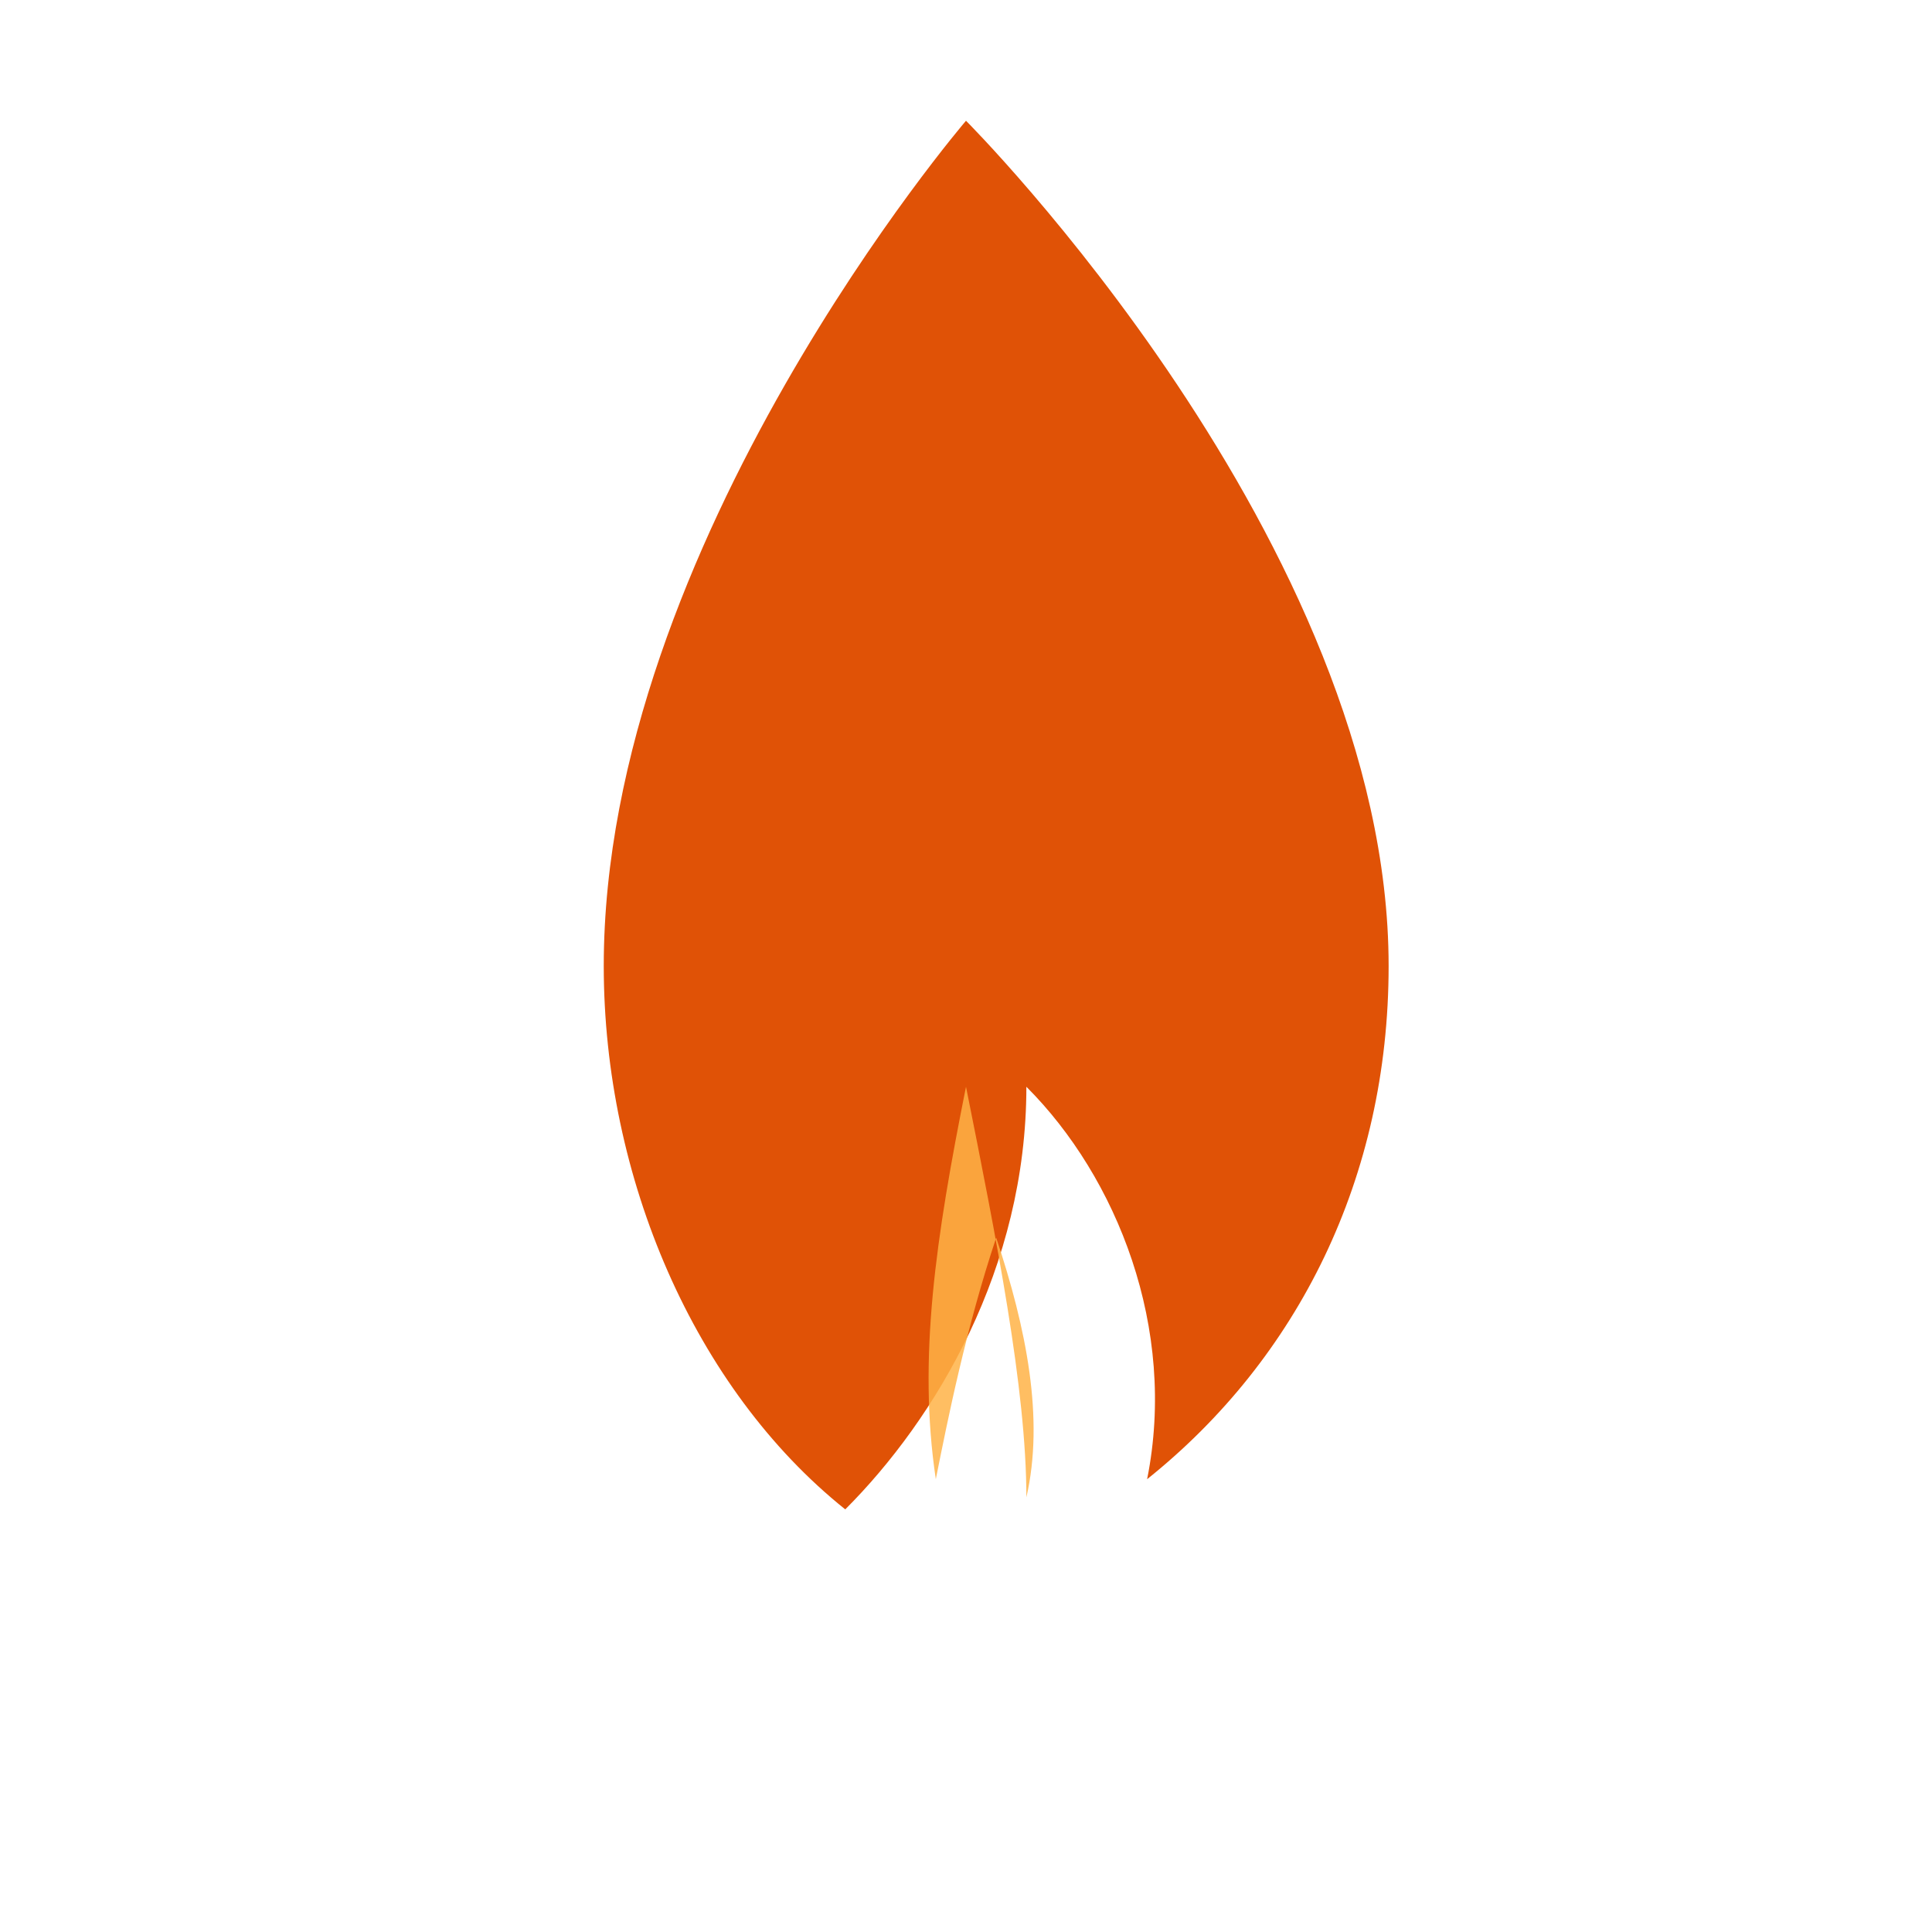
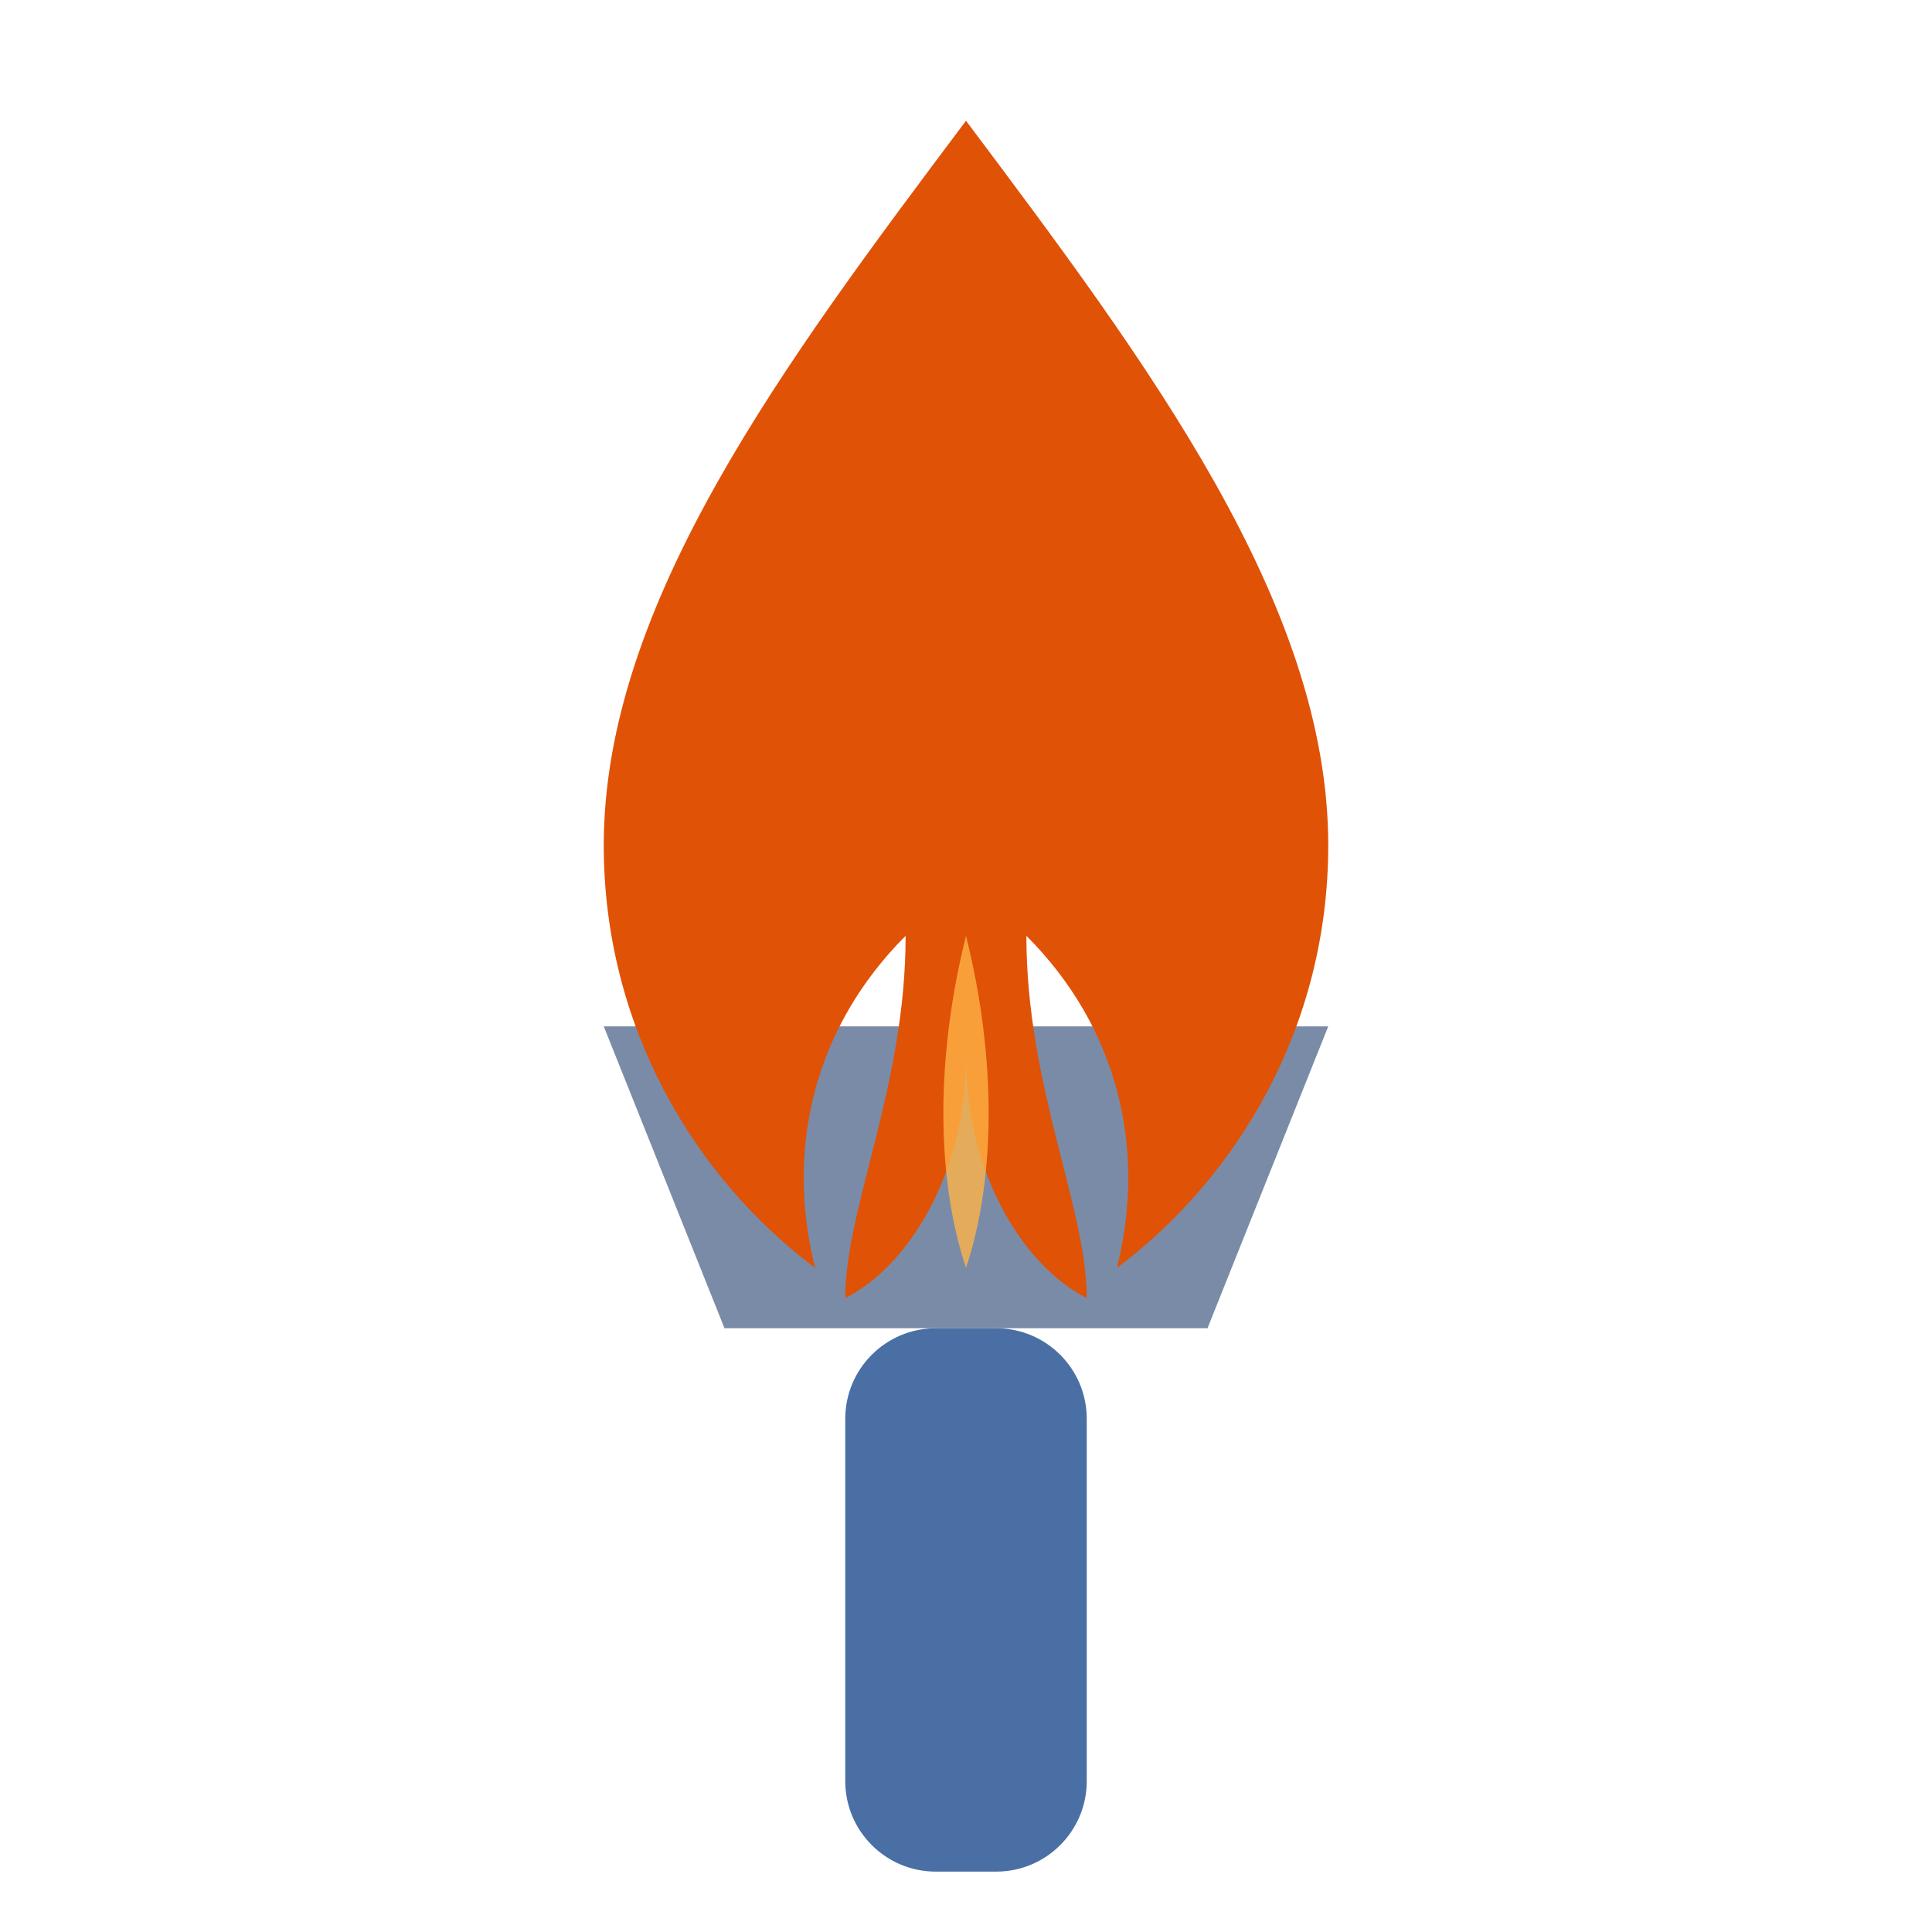
<svg xmlns="http://www.w3.org/2000/svg" viewBox="0 0 32 32">
-   <path d="M16 2C16 2 23 9 23 16C23 19.5 21.5 22.5 19 24.5C19.5 22 18.5 19.5 17 18C17 21 15.5 23.5 14 25C11.5 23 10 19.5 10 16C10 9 16 2 16 2Z" fill="#E05206" />
-   <path d="M16 18C15.5 20.5 15.2 22.5 15.5 24.5C15.7 23.5 16 22 16.5 20.5C17 22 17.3 23.5 17 24.8C17 23 16.5 20.5 16 18Z" fill="#FFB347" opacity="0.85" />
+   <rect x="14" y="22" width="4" height="9" rx="1.5" fill="#4A6FA5" />
+   <path d="M10 17 L22 17 L20 22 L12 22 Z" fill="#7A8BA8" />
+   <path d="M16 2C13 6 10 10 10 14C10 17 11.5 19.5 13.5 21C13 19 13.5 17 15 15.5C15 18 14 20 14 21.5C15 21 16 19.5 16 17.5C16 19.5 17 21 18 21.5C18 20 17 18 17 15.5C18.5 17 19 19 18.5 21C20.5 19.5 22 17 22 14C22 10 19 6 16 2Z" fill="#E05206" />
+   <path d="M16 15.5C15.5 17.5 15.5 19.5 16 21C16.5 19.5 16.5 17.5 16 15.5Z" fill="#FFB347" opacity="0.8" />
</svg>
